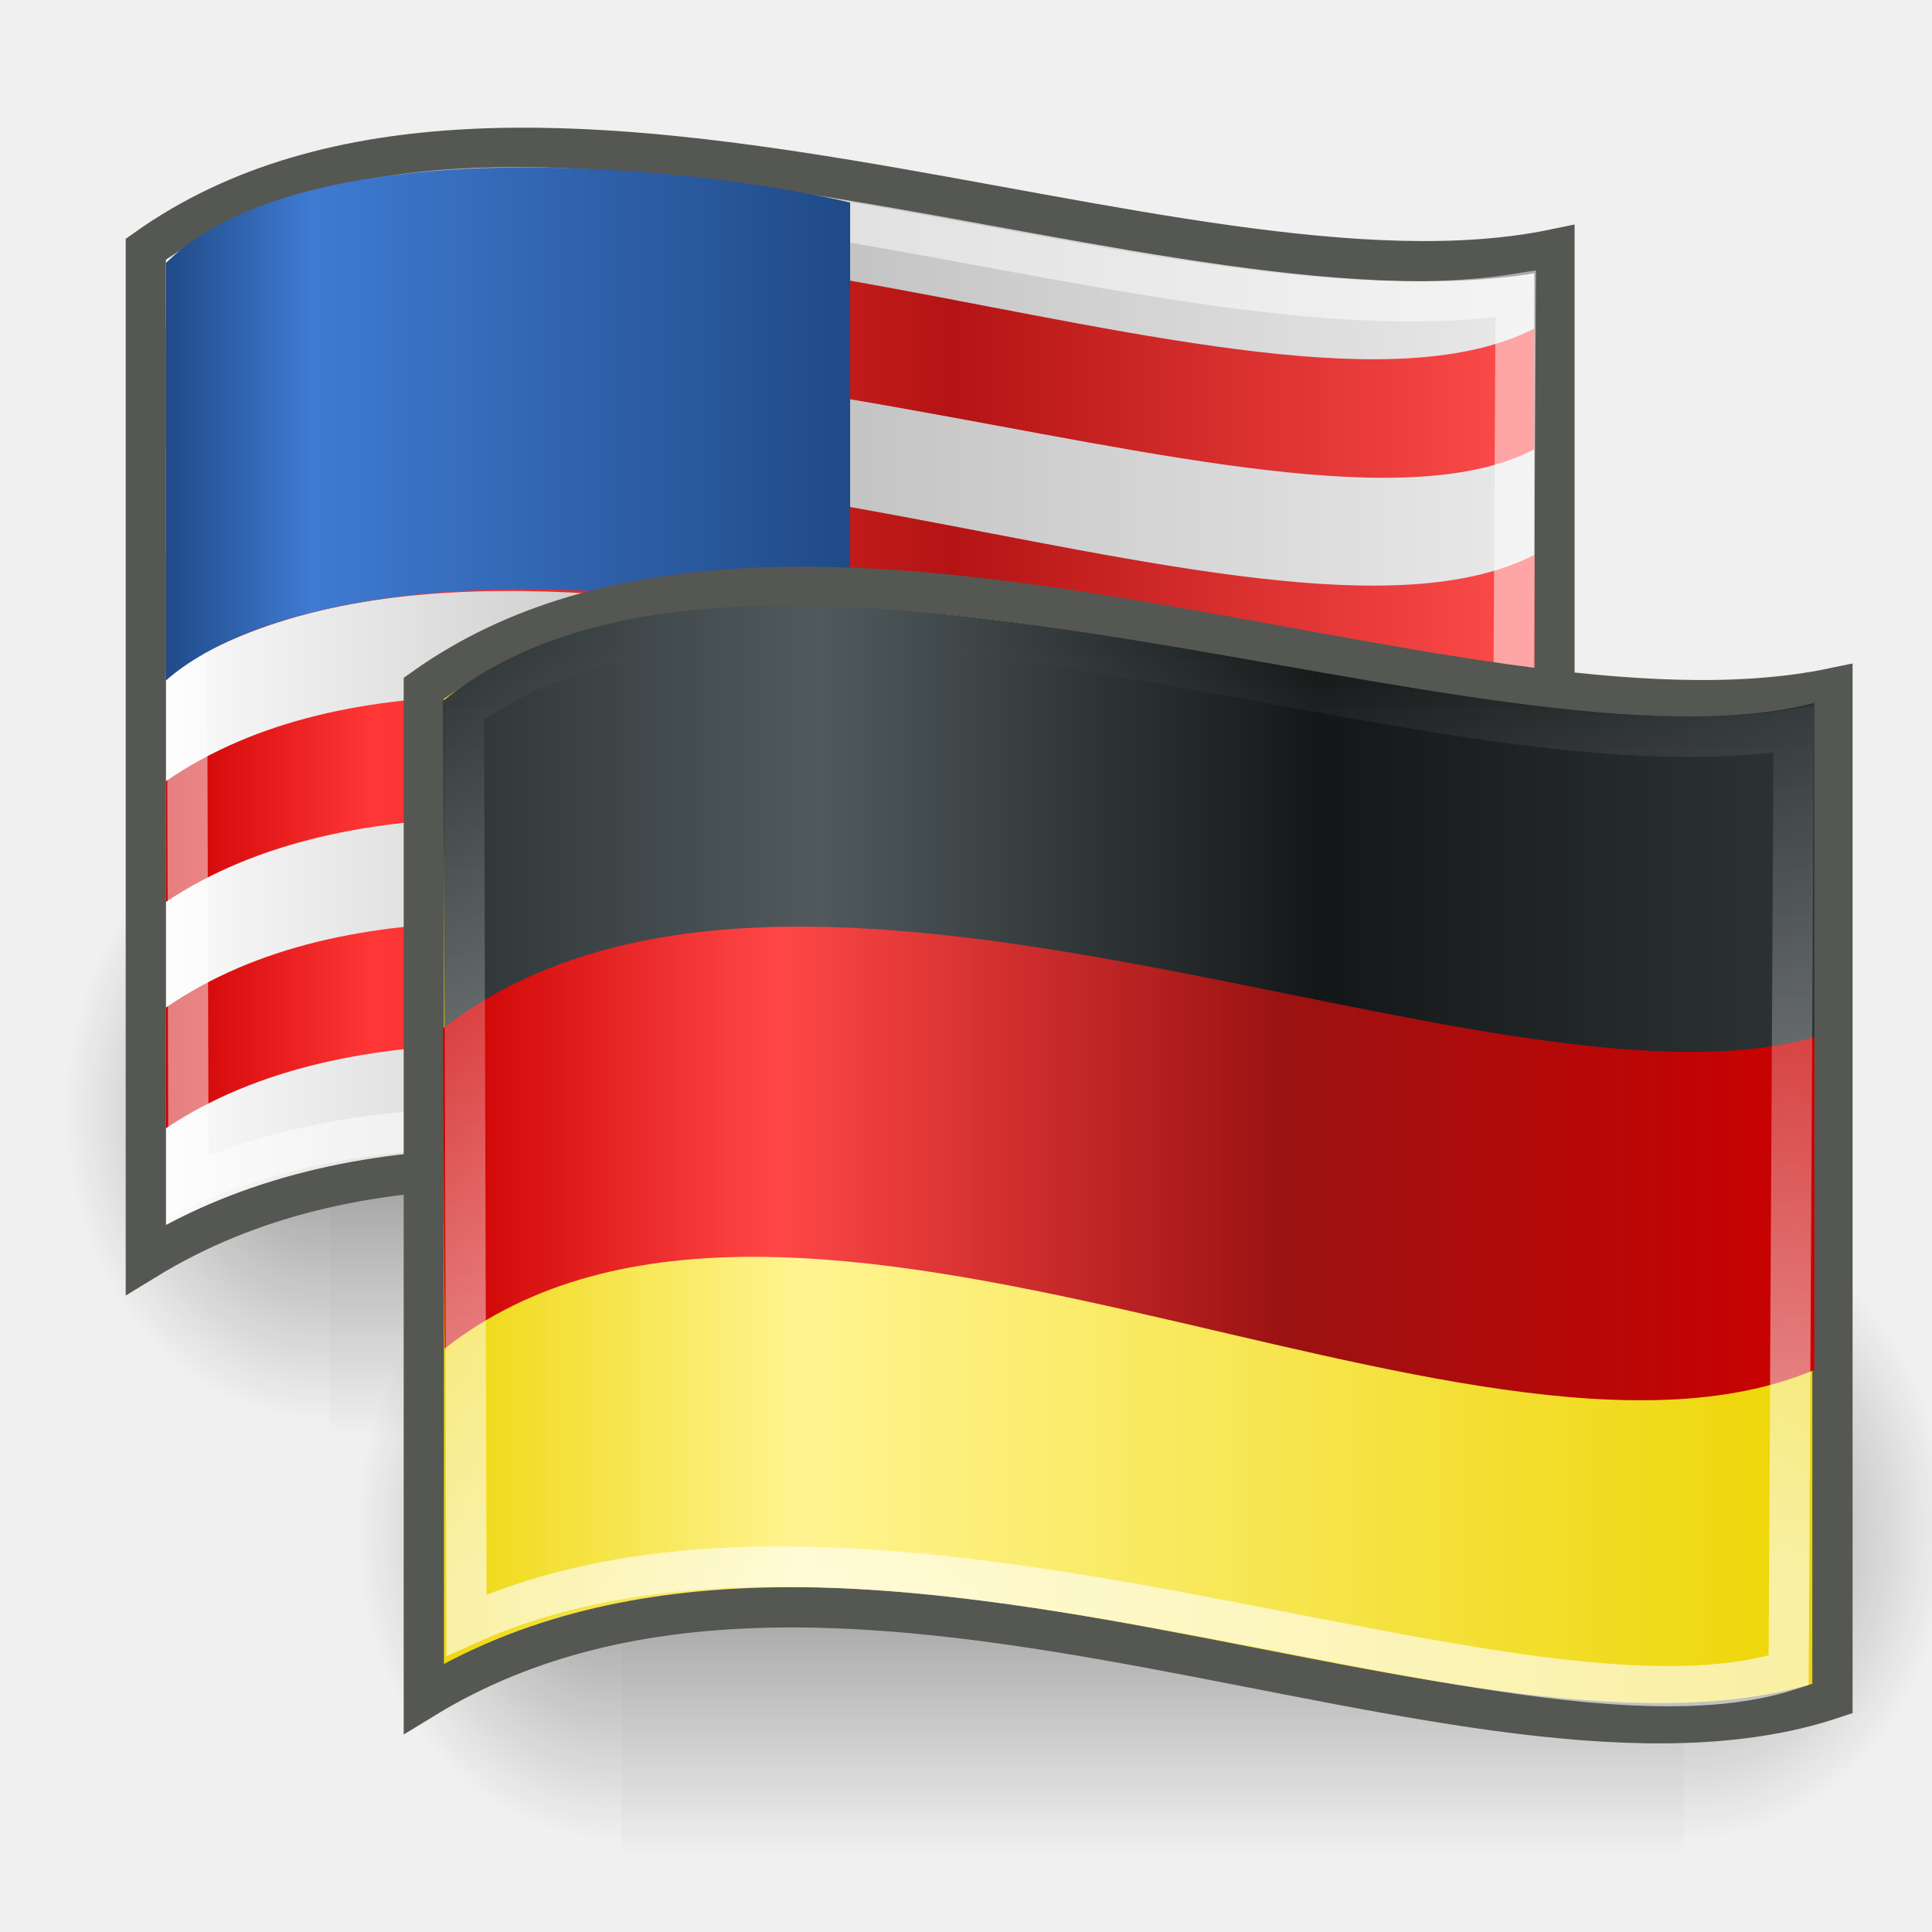
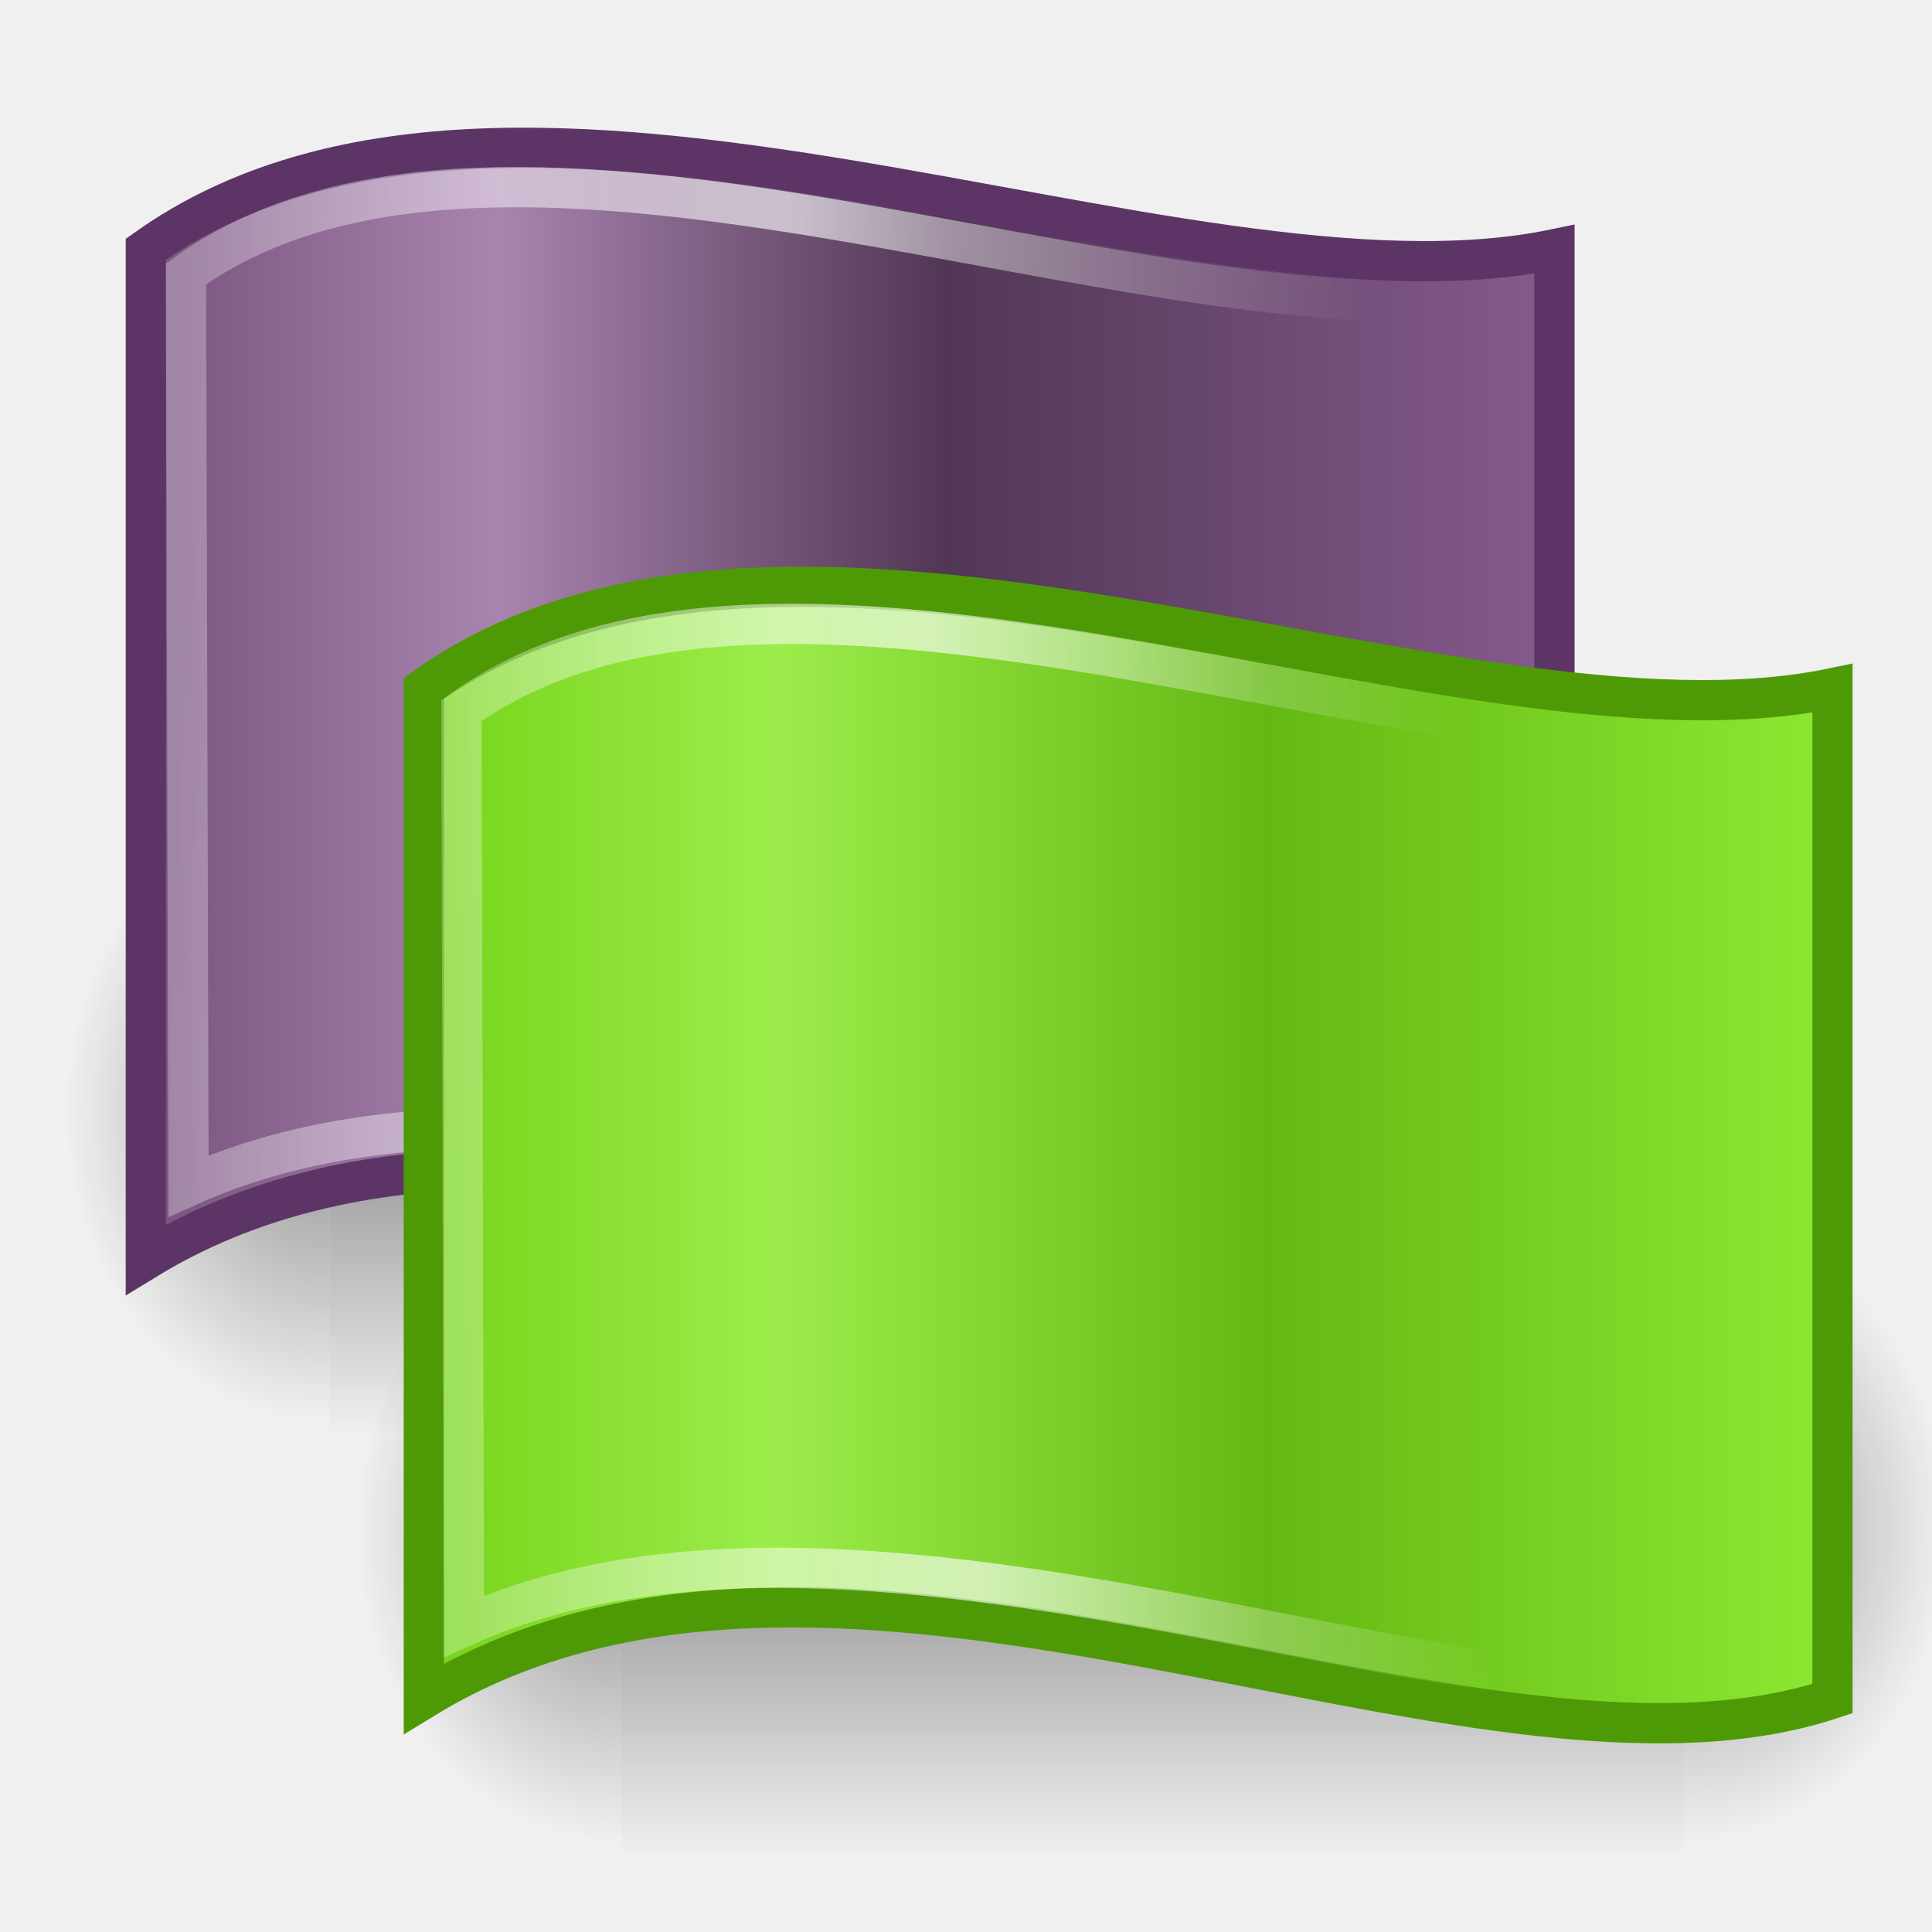
- <svg xmlns="http://www.w3.org/2000/svg" xmlns:xlink="http://www.w3.org/1999/xlink" version="1.0" width="48" height="48" id="svg11300">
+ <svg xmlns="http://www.w3.org/2000/svg" xmlns:xlink="http://www.w3.org/1999/xlink" width="48px" height="48px" id="svg11300">
  <defs id="defs3">
-     <radialGradient cx="605.714" cy="486.648" r="117.143" fx="605.714" fy="486.648" id="radialGradient6719" xlink:href="#linearGradient5060" gradientUnits="userSpaceOnUse" gradientTransform="matrix(-2.774389,0,0,1.969706,112.7623,-872.8854)" />
+     <linearGradient id="linearGradient2913">
+       <stop style="stop-color:white;stop-opacity:0.439;" offset="0" id="stop2915" />
+       <stop id="stop2921" offset="0.5" style="stop-color:white;stop-opacity:1;" />
+       <stop style="stop-color:white;stop-opacity:0;" offset="1" id="stop2917" />
+     </linearGradient>
+     <linearGradient id="linearGradient2877">
+       <stop style="stop-color:#75507b;stop-opacity:1;" offset="0" id="stop2879" />
+       <stop id="stop2885" offset="0.257" style="stop-color:#a984af;stop-opacity:1;" />
+       <stop style="stop-color:#513755;stop-opacity:1;" offset="0.566" id="stop2887" />
+       <stop style="stop-color:#875c8e;stop-opacity:1;" offset="1" id="stop2881" />
+     </linearGradient>
+     <linearGradient id="linearGradient2865">
+       <stop style="stop-color:#73d216;stop-opacity:1;" offset="0" id="stop2867" />
+       <stop id="stop2873" offset="0.256" style="stop-color:#9ced4b;stop-opacity:1;" />
+       <stop style="stop-color:#64b813;stop-opacity:1;" offset="0.594" id="stop2875" />
+       <stop style="stop-color:#8eea34;stop-opacity:1;" offset="1" id="stop2869" />
+     </linearGradient>
+     <radialGradient xlink:href="#linearGradient5060" id="radialGradient6719" gradientUnits="userSpaceOnUse" gradientTransform="matrix(-2.774389,0,0,1.969706,112.7623,-872.8854)" cx="605.714" cy="486.648" fx="605.714" fy="486.648" r="117.143" />
    <linearGradient id="linearGradient5060">
-       <stop id="stop5062" style="stop-color:#000000;stop-opacity:1" offset="0" />
-       <stop id="stop5064" style="stop-color:#000000;stop-opacity:0" offset="1" />
+       <stop style="stop-color:black;stop-opacity:1;" offset="0" id="stop5062" />
+       <stop style="stop-color:black;stop-opacity:0;" offset="1" id="stop5064" />
    </linearGradient>
-     <radialGradient cx="605.714" cy="486.648" r="117.143" fx="605.714" fy="486.648" id="radialGradient6717" xlink:href="#linearGradient5060" gradientUnits="userSpaceOnUse" gradientTransform="matrix(2.774389,0,0,1.969706,-1891.633,-872.8854)" />
+     <radialGradient xlink:href="#linearGradient5060" id="radialGradient6717" gradientUnits="userSpaceOnUse" gradientTransform="matrix(2.774389,0,0,1.969706,-1891.633,-872.8854)" cx="605.714" cy="486.648" fx="605.714" fy="486.648" r="117.143" />
    <linearGradient id="linearGradient5048">
-       <stop id="stop5050" style="stop-color:#000000;stop-opacity:0" offset="0" />
-       <stop id="stop5056" style="stop-color:#000000;stop-opacity:1" offset="0.5" />
-       <stop id="stop5052" style="stop-color:#000000;stop-opacity:0" offset="1" />
+       <stop style="stop-color:black;stop-opacity:0;" offset="0" id="stop5050" />
+       <stop id="stop5056" offset="0.5" style="stop-color:black;stop-opacity:1;" />
+       <stop style="stop-color:black;stop-opacity:0;" offset="1" id="stop5052" />
    </linearGradient>
-     <linearGradient x1="302.857" y1="366.648" x2="302.857" y2="609.505" id="linearGradient6715" xlink:href="#linearGradient5048" gradientUnits="userSpaceOnUse" gradientTransform="matrix(2.774389,0,0,1.969706,-1892.179,-872.8854)" />
-     <linearGradient id="linearGradient3289">
-       <stop id="stop3291" style="stop-color:#ffffff;stop-opacity:1" offset="0" />
-       <stop id="stop3293" style="stop-color:#ffffff;stop-opacity:0" offset="1" />
-     </linearGradient>
+     <linearGradient xlink:href="#linearGradient5048" id="linearGradient6715" gradientUnits="userSpaceOnUse" gradientTransform="matrix(2.774389,0,0,1.969706,-1892.179,-872.8854)" x1="302.857" y1="366.648" x2="302.857" y2="609.505" />
    <linearGradient id="linearGradient16542">
-       <stop id="stop16544" style="stop-color:#2e3436;stop-opacity:1" offset="0" />
-       <stop id="stop16550" style="stop-color:#505a5d;stop-opacity:1" offset="0.273" />
-       <stop id="stop16554" style="stop-color:#141717;stop-opacity:1" offset="0.636" />
-       <stop id="stop16546" style="stop-color:#2e3436;stop-opacity:1" offset="1" />
+       <stop style="stop-color:#2e3436;stop-opacity:1;" offset="0" id="stop16544" />
+       <stop id="stop16550" offset="0.273" style="stop-color:#505a5d;stop-opacity:1;" />
+       <stop style="stop-color:#141717;stop-opacity:1;" offset="0.636" id="stop16554" />
+       <stop style="stop-color:#2e3436;stop-opacity:1;" offset="1" id="stop16546" />
    </linearGradient>
    <linearGradient id="linearGradient16532">
-       <stop id="stop16534" style="stop-color:#cc0000;stop-opacity:1" offset="0" />
-       <stop id="stop16540" style="stop-color:#ff4747;stop-opacity:1" offset="0.242" />
-       <stop id="stop16552" style="stop-color:#9b1212;stop-opacity:1" offset="0.61" />
-       <stop id="stop16536" style="stop-color:#cc0000;stop-opacity:1" offset="1" />
+       <stop style="stop-color:#cc0000;stop-opacity:1;" offset="0" id="stop16534" />
+       <stop id="stop16540" offset="0.242" style="stop-color:#ff4747;stop-opacity:1;" />
+       <stop style="stop-color:#9b1212;stop-opacity:1;" offset="0.61" id="stop16552" />
+       <stop style="stop-color:#cc0000;stop-opacity:1;" offset="1" id="stop16536" />
    </linearGradient>
    <linearGradient id="linearGradient16522">
-       <stop id="stop16524" style="stop-color:#edd400;stop-opacity:1" offset="0" />
-       <stop id="stop16530" style="stop-color:#fff491;stop-opacity:1" offset="0.273" />
-       <stop id="stop16526" style="stop-color:#edd400;stop-opacity:1" offset="1" />
+       <stop style="stop-color:#edd400;stop-opacity:1;" offset="0" id="stop16524" />
+       <stop id="stop16530" offset="0.273" style="stop-color:#fff491;stop-opacity:1;" />
+       <stop style="stop-color:#edd400;stop-opacity:1;" offset="1" id="stop16526" />
+     </linearGradient>
+     <linearGradient id="linearGradient16514">
+       <stop id="stop16516" offset="0" style="stop-color:#ffffff;stop-opacity:1;" />
+       <stop style="stop-color:#bebebe;stop-opacity:1;" offset="0.424" id="stop16518" />
+       <stop id="stop16520" offset="1" style="stop-color:#ebebeb;stop-opacity:1;" />
    </linearGradient>
    <linearGradient id="linearGradient16494">
-       <stop id="stop16496" style="stop-color:#204a87;stop-opacity:1" offset="0" />
-       <stop id="stop16502" style="stop-color:#3f7bd2;stop-opacity:1" offset="0.212" />
-       <stop id="stop16498" style="stop-color:#204a87;stop-opacity:1" offset="1" />
+       <stop style="stop-color:#204a87;stop-opacity:1;" offset="0" id="stop16496" />
+       <stop id="stop16502" offset="0.212" style="stop-color:#3f7bd2;stop-opacity:1;" />
+       <stop style="stop-color:#204a87;stop-opacity:1;" offset="1" id="stop16498" />
    </linearGradient>
    <linearGradient id="linearGradient16468">
-       <stop id="stop16470" style="stop-color:#cc0000;stop-opacity:1" offset="0" />
-       <stop id="stop16476" style="stop-color:#ff3737;stop-opacity:1" offset="0.152" />
-       <stop id="stop16478" style="stop-color:#b41414;stop-opacity:1" offset="0.576" />
-       <stop id="stop16472" style="stop-color:#ff4c4c;stop-opacity:1" offset="1" />
+       <stop style="stop-color:#cc0000;stop-opacity:1;" offset="0" id="stop16470" />
+       <stop id="stop16476" offset="0.152" style="stop-color:#ff3737;stop-opacity:1;" />
+       <stop style="stop-color:#b41414;stop-opacity:1;" offset="0.576" id="stop16478" />
+       <stop style="stop-color:#ff4c4c;stop-opacity:1;" offset="1" id="stop16472" />
    </linearGradient>
    <linearGradient id="linearGradient16451">
-       <stop id="stop16453" style="stop-color:#ffffff;stop-opacity:1" offset="0" />
-       <stop id="stop16459" style="stop-color:#bebebe;stop-opacity:1" offset="0.424" />
-       <stop id="stop16455" style="stop-color:#ebebeb;stop-opacity:1" offset="1" />
+       <stop style="stop-color:#ffffff;stop-opacity:1;" offset="0" id="stop16453" />
+       <stop id="stop16459" offset="0.424" style="stop-color:#bebebe;stop-opacity:1;" />
+       <stop style="stop-color:#ebebeb;stop-opacity:1;" offset="1" id="stop16455" />
    </linearGradient>
-     <linearGradient x1="11.002" y1="29.757" x2="46.999" y2="29.757" id="linearGradient16562" xlink:href="#linearGradient16522" gradientUnits="userSpaceOnUse" />
-     <linearGradient x1="11.977" y1="21.724" x2="46.139" y2="21.724" id="linearGradient16564" xlink:href="#linearGradient16542" gradientUnits="userSpaceOnUse" />
-     <linearGradient x1="11.977" y1="29.749" x2="46.139" y2="29.749" id="linearGradient16566" xlink:href="#linearGradient16532" gradientUnits="userSpaceOnUse" />
-     <linearGradient x1="0.914" y1="16.711" x2="37.623" y2="16.711" id="linearGradient16577" xlink:href="#linearGradient16451" gradientUnits="userSpaceOnUse" gradientTransform="matrix(0.98006,0,0,1,0.116103,0)" />
-     <linearGradient x1="2" y1="23.791" x2="36" y2="23.791" id="linearGradient16579" xlink:href="#linearGradient16468" gradientUnits="userSpaceOnUse" />
-     <linearGradient x1="2" y1="23.791" x2="36" y2="23.791" id="linearGradient16581" xlink:href="#linearGradient16468" gradientUnits="userSpaceOnUse" gradientTransform="translate(0,-11.24827)" />
-     <linearGradient x1="2" y1="23.791" x2="36" y2="23.791" id="linearGradient16583" xlink:href="#linearGradient16468" gradientUnits="userSpaceOnUse" gradientTransform="translate(0,-5.624133)" />
-     <linearGradient x1="2" y1="23.791" x2="36" y2="23.791" id="linearGradient16585" xlink:href="#linearGradient16468" gradientUnits="userSpaceOnUse" gradientTransform="translate(0,-16.8724)" />
-     <linearGradient x1="2" y1="8.502" x2="19" y2="8.502" id="linearGradient16587" xlink:href="#linearGradient16494" gradientUnits="userSpaceOnUse" />
-     <linearGradient x1="29.018" y1="40.347" x2="29.018" y2="17.19" id="linearGradient3295" xlink:href="#linearGradient3289" gradientUnits="userSpaceOnUse" />
-     <linearGradient x1="302.857" y1="366.648" x2="302.857" y2="609.505" id="linearGradient6761" xlink:href="#linearGradient5048" gradientUnits="userSpaceOnUse" gradientTransform="matrix(2.774389,0,0,1.969706,-1892.179,-872.8854)" />
-     <radialGradient cx="605.714" cy="486.648" r="117.143" fx="605.714" fy="486.648" id="radialGradient6763" xlink:href="#linearGradient5060" gradientUnits="userSpaceOnUse" gradientTransform="matrix(2.774389,0,0,1.969706,-1891.633,-872.8854)" />
-     <radialGradient cx="605.714" cy="486.648" r="117.143" fx="605.714" fy="486.648" id="radialGradient6765" xlink:href="#linearGradient5060" gradientUnits="userSpaceOnUse" gradientTransform="matrix(-2.774389,0,0,1.969706,112.7623,-872.8854)" />
+     <linearGradient id="linearGradient11520">
+       <stop id="stop11522" offset="0" style="stop-color:#ffffff;stop-opacity:1;" />
+       <stop id="stop11524" offset="1" style="stop-color:#dcdcdc;stop-opacity:1;" />
+     </linearGradient>
+     <linearGradient id="linearGradient11508">
+       <stop id="stop11510" offset="0" style="stop-color:#000000;stop-opacity:1;" />
+       <stop id="stop11512" offset="1" style="stop-color:#000000;stop-opacity:0;" />
+     </linearGradient>
+     <linearGradient id="linearGradient11494">
+       <stop id="stop11496" offset="0" style="stop-color:#ef2929;stop-opacity:1;" />
+       <stop id="stop11498" offset="1" style="stop-color:#ef2929;stop-opacity:0;" />
+     </linearGradient>
+     <linearGradient id="linearGradient11415">
+       <stop id="stop11417" offset="0" style="stop-color:#204a87;stop-opacity:0;" />
+       <stop style="stop-color:#204a87;stop-opacity:1;" offset="0.5" id="stop11423" />
+       <stop id="stop11419" offset="1" style="stop-color:#204a87;stop-opacity:0;" />
+     </linearGradient>
+     <linearGradient id="linearGradient11399">
+       <stop id="stop11401" offset="0" style="stop-color:#000000;stop-opacity:1;" />
+       <stop id="stop11403" offset="1" style="stop-color:#000000;stop-opacity:0;" />
+     </linearGradient>
+     <linearGradient gradientTransform="translate(-60.28571,-0.285714)" y2="34.462" x2="43.616" y1="3.774" x1="15.828" gradientUnits="userSpaceOnUse" id="linearGradient11425" xlink:href="#linearGradient11415" />
+     <linearGradient gradientTransform="translate(-60.57143,0)" y2="39.034" x2="35.68" y1="9.346" x1="9.696" gradientUnits="userSpaceOnUse" id="linearGradient11427" xlink:href="#linearGradient11415" />
+     <linearGradient y2="33.462" x2="26.759" y1="19.774" x1="13.267" gradientTransform="translate(-60.85714,0.428571)" gradientUnits="userSpaceOnUse" id="linearGradient11439" xlink:href="#linearGradient11415" />
+     <radialGradient r="8.5" fy="39.143" fx="12.071" cy="39.143" cx="12.071" gradientTransform="matrix(1,0,0,0.487395,0,20.06483)" gradientUnits="userSpaceOnUse" id="radialGradient11441" xlink:href="#linearGradient11399" />
+     <radialGradient gradientTransform="matrix(1.243453,2.106784e-16,-2.106784e-16,1.243453,-6.713754,-3.742847)" gradientUnits="userSpaceOnUse" r="3.834" fy="15.048" fx="27.577" cy="15.048" cx="27.577" id="radialGradient11500" xlink:href="#linearGradient11494" />
+     <radialGradient r="3.834" fy="16.049" fx="27.577" cy="16.049" cx="27.577" gradientTransform="matrix(1.243453,2.106784e-16,-2.106784e-16,1.243453,-6.713754,-3.742847)" gradientUnits="userSpaceOnUse" id="radialGradient11504" xlink:href="#linearGradient11494" />
+     <radialGradient gradientUnits="userSpaceOnUse" gradientTransform="matrix(1,0,0,0.338462,2.166583e-14,29.48178)" r="6.566" fy="44.565" fx="30.204" cy="44.565" cx="30.204" id="radialGradient11514" xlink:href="#linearGradient11508" />
+     <radialGradient gradientTransform="matrix(1.995058,-1.651527e-32,0,1.995058,-24.32488,-35.70087)" gradientUnits="userSpaceOnUse" r="20.531" fy="35.878" fx="24.446" cy="35.878" cx="24.446" id="radialGradient11526" xlink:href="#linearGradient11520" />
+     <radialGradient r="6.566" fy="44.565" fx="30.204" cy="44.565" cx="30.204" gradientTransform="matrix(1,0,0,0.338462,3.185827e-15,29.48178)" gradientUnits="userSpaceOnUse" id="radialGradient11532" xlink:href="#linearGradient11508" />
+     <radialGradient xlink:href="#linearGradient11508" id="radialGradient1348" gradientUnits="userSpaceOnUse" gradientTransform="matrix(1,0,0,0.338462,-1.353344e-14,29.48178)" cx="30.204" cy="44.565" fx="30.204" fy="44.565" r="6.566" />
+     <radialGradient xlink:href="#linearGradient11520" id="radialGradient1350" gradientUnits="userSpaceOnUse" gradientTransform="matrix(1.995058,-1.651527e-32,0,1.995058,-24.32488,-35.70087)" cx="24.446" cy="35.878" fx="24.446" fy="35.878" r="20.531" />
+     <radialGradient xlink:href="#linearGradient11494" id="radialGradient1352" gradientUnits="userSpaceOnUse" gradientTransform="matrix(1.243453,2.106784e-16,-2.106784e-16,1.243453,-6.713754,-3.742847)" cx="27.577" cy="16.049" fx="27.577" fy="16.049" r="3.834" />
+     <radialGradient xlink:href="#linearGradient11494" id="radialGradient1354" gradientUnits="userSpaceOnUse" gradientTransform="matrix(1.243453,2.106784e-16,-2.106784e-16,1.243453,-6.713754,-3.742847)" cx="27.577" cy="15.048" fx="27.577" fy="15.048" r="3.834" />
+     <radialGradient xlink:href="#linearGradient11508" id="radialGradient1356" gradientUnits="userSpaceOnUse" gradientTransform="matrix(1,0,0,0.338462,2.220359e-14,29.48178)" cx="30.204" cy="44.565" fx="30.204" fy="44.565" r="6.566" />
+     <radialGradient xlink:href="#linearGradient11520" id="radialGradient1366" gradientUnits="userSpaceOnUse" gradientTransform="matrix(2.049266,-1.696401e-32,0,2.049266,-25.65002,-37.31089)" cx="24.446" cy="35.878" fx="24.446" fy="35.878" r="20.531" />
+     <linearGradient xlink:href="#linearGradient16451" id="linearGradient16457" x1="0.914" y1="16.711" x2="37.623" y2="16.711" gradientUnits="userSpaceOnUse" />
+     <linearGradient xlink:href="#linearGradient16451" id="linearGradient16464" gradientUnits="userSpaceOnUse" x1="0.914" y1="16.711" x2="37.623" y2="16.711" gradientTransform="matrix(0.98006,0,0,1,0.116103,0)" />
+     <linearGradient xlink:href="#linearGradient16468" id="linearGradient16474" x1="2" y1="23.791" x2="36" y2="23.791" gradientUnits="userSpaceOnUse" />
+     <linearGradient xlink:href="#linearGradient16468" id="linearGradient16482" gradientUnits="userSpaceOnUse" x1="2" y1="23.791" x2="36" y2="23.791" gradientTransform="translate(0,-5.624133)" />
+     <linearGradient xlink:href="#linearGradient16468" id="linearGradient16486" gradientUnits="userSpaceOnUse" gradientTransform="translate(0,-11.24827)" x1="2" y1="23.791" x2="36" y2="23.791" />
+     <linearGradient xlink:href="#linearGradient16468" id="linearGradient16490" gradientUnits="userSpaceOnUse" gradientTransform="translate(0,-16.8724)" x1="2" y1="23.791" x2="36" y2="23.791" />
+     <linearGradient xlink:href="#linearGradient16494" id="linearGradient16500" x1="2" y1="8.502" x2="19" y2="8.502" gradientUnits="userSpaceOnUse" />
+     <linearGradient xlink:href="#linearGradient16522" id="linearGradient16528" x1="11.002" y1="29.757" x2="46.999" y2="29.757" gradientUnits="userSpaceOnUse" />
+     <linearGradient xlink:href="#linearGradient16532" id="linearGradient16538" x1="11.977" y1="29.749" x2="46.139" y2="29.749" gradientUnits="userSpaceOnUse" />
+     <linearGradient xlink:href="#linearGradient16542" id="linearGradient16548" x1="11.977" y1="21.724" x2="46.139" y2="21.724" gradientUnits="userSpaceOnUse" />
+     <linearGradient xlink:href="#linearGradient16451" id="linearGradient16577" gradientUnits="userSpaceOnUse" gradientTransform="matrix(0.98006,0,0,1,0.116103,0)" x1="0.914" y1="16.711" x2="37.623" y2="16.711" />
+     <linearGradient xlink:href="#linearGradient16468" id="linearGradient16579" gradientUnits="userSpaceOnUse" x1="2" y1="23.791" x2="36" y2="23.791" />
+     <linearGradient xlink:href="#linearGradient16468" id="linearGradient16581" gradientUnits="userSpaceOnUse" gradientTransform="translate(0,-11.24827)" x1="2" y1="23.791" x2="36" y2="23.791" />
+     <linearGradient xlink:href="#linearGradient16468" id="linearGradient16583" gradientUnits="userSpaceOnUse" gradientTransform="translate(0,-5.624133)" x1="2" y1="23.791" x2="36" y2="23.791" />
+     <linearGradient xlink:href="#linearGradient16468" id="linearGradient16585" gradientUnits="userSpaceOnUse" gradientTransform="translate(0,-16.8724)" x1="2" y1="23.791" x2="36" y2="23.791" />
+     <linearGradient xlink:href="#linearGradient16494" id="linearGradient16587" gradientUnits="userSpaceOnUse" x1="2" y1="8.502" x2="19" y2="8.502" />
+     <linearGradient xlink:href="#linearGradient5048" id="linearGradient6761" gradientUnits="userSpaceOnUse" gradientTransform="matrix(2.774389,0,0,1.969706,-1892.179,-872.8854)" x1="302.857" y1="366.648" x2="302.857" y2="609.505" />
+     <radialGradient xlink:href="#linearGradient5060" id="radialGradient6763" gradientUnits="userSpaceOnUse" gradientTransform="matrix(2.774389,0,0,1.969706,-1891.633,-872.8854)" cx="605.714" cy="486.648" fx="605.714" fy="486.648" r="117.143" />
+     <radialGradient xlink:href="#linearGradient5060" id="radialGradient6765" gradientUnits="userSpaceOnUse" gradientTransform="matrix(-2.774389,0,0,1.969706,112.7623,-872.8854)" cx="605.714" cy="486.648" fx="605.714" fy="486.648" r="117.143" />
+     <linearGradient xlink:href="#linearGradient16494" id="linearGradient2006" gradientUnits="userSpaceOnUse" x1="2" y1="8.502" x2="19" y2="8.502" gradientTransform="translate(2.121318,2.032932)" />
+     <linearGradient xlink:href="#linearGradient16468" id="linearGradient2010" gradientUnits="userSpaceOnUse" gradientTransform="translate(2.121318,-14.83947)" x1="2" y1="23.791" x2="36" y2="23.791" />
+     <linearGradient xlink:href="#linearGradient16468" id="linearGradient2013" gradientUnits="userSpaceOnUse" gradientTransform="translate(2.121318,-3.591201)" x1="2" y1="23.791" x2="36" y2="23.791" />
+     <linearGradient xlink:href="#linearGradient16468" id="linearGradient2016" gradientUnits="userSpaceOnUse" gradientTransform="translate(2.121318,-9.215338)" x1="2" y1="23.791" x2="36" y2="23.791" />
+     <linearGradient xlink:href="#linearGradient16468" id="linearGradient2019" gradientUnits="userSpaceOnUse" x1="2" y1="23.791" x2="36" y2="23.791" gradientTransform="translate(2.121318,2.032932)" />
+     <linearGradient xlink:href="#linearGradient2865" id="linearGradient2871" x1="10.03" y1="28.696" x2="46.027" y2="28.696" gradientUnits="userSpaceOnUse" />
+     <linearGradient xlink:href="#linearGradient2877" id="linearGradient2883" x1="3.123" y1="17.79" x2="39.12" y2="17.79" gradientUnits="userSpaceOnUse" />
+     <linearGradient xlink:href="#linearGradient2913" id="linearGradient2919" x1="10.964" y1="28.713" x2="36.337" y2="27.445" gradientUnits="userSpaceOnUse" />
+     <linearGradient xlink:href="#linearGradient2913" id="linearGradient3205" gradientUnits="userSpaceOnUse" x1="4.121" y1="24.253" x2="33.066" y2="25.661" />
  </defs>
  <g id="layer1">
-     <g transform="matrix(1.971468e-2,0,0,3.343226e-2,38.92492,24.71253)" id="g6753">
-       <rect width="1339.633" height="478.357" x="-1559.252" y="-150.697" id="rect6755" style="opacity:0.402;fill:url(#linearGradient6761);fill-opacity:1;fill-rule:nonzero;stroke:none;stroke-width:1;stroke-linecap:round;stroke-linejoin:miter;marker:none;marker-start:none;marker-mid:none;marker-end:none;stroke-miterlimit:4;stroke-dasharray:none;stroke-dashoffset:0;stroke-opacity:1;visibility:visible;display:inline;overflow:visible" />
-       <path d="M -219.619,-150.68 C -219.619,-150.68 -219.619,327.65 -219.619,327.65 C -76.745,328.551 125.781,220.481 125.781,88.454 C 125.781,-43.572 -33.655,-150.68 -219.619,-150.68 z" id="path6757" style="opacity:0.402;fill:url(#radialGradient6763);fill-opacity:1;fill-rule:nonzero;stroke:none;stroke-width:1;stroke-linecap:round;stroke-linejoin:miter;marker:none;marker-start:none;marker-mid:none;marker-end:none;stroke-miterlimit:4;stroke-dasharray:none;stroke-dashoffset:0;stroke-opacity:1;visibility:visible;display:inline;overflow:visible" />
-       <path d="M -1559.252,-150.68 C -1559.252,-150.68 -1559.252,327.65 -1559.252,327.65 C -1702.127,328.551 -1904.652,220.481 -1904.652,88.454 C -1904.652,-43.572 -1745.216,-150.68 -1559.252,-150.68 z" id="path6759" style="opacity:0.402;fill:url(#radialGradient6765);fill-opacity:1;fill-rule:nonzero;stroke:none;stroke-width:1;stroke-linecap:round;stroke-linejoin:miter;marker:none;marker-start:none;marker-mid:none;marker-end:none;stroke-miterlimit:4;stroke-dasharray:none;stroke-dashoffset:0;stroke-opacity:1;visibility:visible;display:inline;overflow:visible" />
+     <g id="g6753" transform="matrix(1.971468e-2,0,0,3.343226e-2,38.92492,24.71253)">
+       <rect y="-150.697" x="-1559.252" height="478.357" width="1339.633" id="rect6755" style="opacity:0.402;color:black;fill:url(#linearGradient6761);fill-opacity:1;fill-rule:nonzero;stroke:none;stroke-width:1;stroke-linecap:round;stroke-linejoin:miter;marker:none;marker-start:none;marker-mid:none;marker-end:none;stroke-miterlimit:4;stroke-dasharray:none;stroke-dashoffset:0;stroke-opacity:1;visibility:visible;display:inline;overflow:visible" />
+       <path id="path6757" d="M -219.619,-150.68 C -219.619,-150.68 -219.619,327.65 -219.619,327.65 C -76.745,328.551 125.781,220.481 125.781,88.454 C 125.781,-43.572 -33.655,-150.68 -219.619,-150.68 z " style="opacity:0.402;color:black;fill:url(#radialGradient6763);fill-opacity:1;fill-rule:nonzero;stroke:none;stroke-width:1;stroke-linecap:round;stroke-linejoin:miter;marker:none;marker-start:none;marker-mid:none;marker-end:none;stroke-miterlimit:4;stroke-dasharray:none;stroke-dashoffset:0;stroke-opacity:1;visibility:visible;display:inline;overflow:visible" />
+       <path style="opacity:0.402;color:black;fill:url(#radialGradient6765);fill-opacity:1;fill-rule:nonzero;stroke:none;stroke-width:1;stroke-linecap:round;stroke-linejoin:miter;marker:none;marker-start:none;marker-mid:none;marker-end:none;stroke-miterlimit:4;stroke-dasharray:none;stroke-dashoffset:0;stroke-opacity:1;visibility:visible;display:inline;overflow:visible" d="M -1559.252,-150.68 C -1559.252,-150.68 -1559.252,327.65 -1559.252,327.65 C -1702.127,328.551 -1904.652,220.481 -1904.652,88.454 C -1904.652,-43.572 -1745.216,-150.68 -1559.252,-150.68 z " id="path6759" />
    </g>
    <g transform="matrix(1.971468e-2,0,0,3.343226e-2,46.17276,35.14236)" id="g6707">
-       <rect width="1339.633" height="478.357" x="-1559.252" y="-150.697" id="rect6709" style="opacity:0.402;fill:url(#linearGradient6715);fill-opacity:1;fill-rule:nonzero;stroke:none;stroke-width:1;stroke-linecap:round;stroke-linejoin:miter;marker:none;marker-start:none;marker-mid:none;marker-end:none;stroke-miterlimit:4;stroke-dasharray:none;stroke-dashoffset:0;stroke-opacity:1;visibility:visible;display:inline;overflow:visible" />
-       <path d="M -219.619,-150.68 C -219.619,-150.68 -219.619,327.65 -219.619,327.65 C -76.745,328.551 125.781,220.481 125.781,88.454 C 125.781,-43.572 -33.655,-150.68 -219.619,-150.68 z" id="path6711" style="opacity:0.402;fill:url(#radialGradient6717);fill-opacity:1;fill-rule:nonzero;stroke:none;stroke-width:1;stroke-linecap:round;stroke-linejoin:miter;marker:none;marker-start:none;marker-mid:none;marker-end:none;stroke-miterlimit:4;stroke-dasharray:none;stroke-dashoffset:0;stroke-opacity:1;visibility:visible;display:inline;overflow:visible" />
-       <path d="M -1559.252,-150.68 C -1559.252,-150.68 -1559.252,327.65 -1559.252,327.65 C -1702.127,328.551 -1904.652,220.481 -1904.652,88.454 C -1904.652,-43.572 -1745.216,-150.68 -1559.252,-150.68 z" id="path6713" style="opacity:0.402;fill:url(#radialGradient6719);fill-opacity:1;fill-rule:nonzero;stroke:none;stroke-width:1;stroke-linecap:round;stroke-linejoin:miter;marker:none;marker-start:none;marker-mid:none;marker-end:none;stroke-miterlimit:4;stroke-dasharray:none;stroke-dashoffset:0;stroke-opacity:1;visibility:visible;display:inline;overflow:visible" />
+       <rect style="opacity:0.402;color:black;fill:url(#linearGradient6715);fill-opacity:1;fill-rule:nonzero;stroke:none;stroke-width:1;stroke-linecap:round;stroke-linejoin:miter;marker:none;marker-start:none;marker-mid:none;marker-end:none;stroke-miterlimit:4;stroke-dasharray:none;stroke-dashoffset:0;stroke-opacity:1;visibility:visible;display:inline;overflow:visible" id="rect6709" width="1339.633" height="478.357" x="-1559.252" y="-150.697" />
+       <path style="opacity:0.402;color:black;fill:url(#radialGradient6717);fill-opacity:1;fill-rule:nonzero;stroke:none;stroke-width:1;stroke-linecap:round;stroke-linejoin:miter;marker:none;marker-start:none;marker-mid:none;marker-end:none;stroke-miterlimit:4;stroke-dasharray:none;stroke-dashoffset:0;stroke-opacity:1;visibility:visible;display:inline;overflow:visible" d="M -219.619,-150.68 C -219.619,-150.68 -219.619,327.65 -219.619,327.65 C -76.745,328.551 125.781,220.481 125.781,88.454 C 125.781,-43.572 -33.655,-150.68 -219.619,-150.68 z " id="path6711" />
+       <path id="path6713" d="M -1559.252,-150.68 C -1559.252,-150.68 -1559.252,327.65 -1559.252,327.65 C -1702.127,328.551 -1904.652,220.481 -1904.652,88.454 C -1904.652,-43.572 -1745.216,-150.68 -1559.252,-150.68 z " style="opacity:0.402;color:black;fill:url(#radialGradient6719);fill-opacity:1;fill-rule:nonzero;stroke:none;stroke-width:1;stroke-linecap:round;stroke-linejoin:miter;marker:none;marker-start:none;marker-mid:none;marker-end:none;stroke-miterlimit:4;stroke-dasharray:none;stroke-dashoffset:0;stroke-opacity:1;visibility:visible;display:inline;overflow:visible" />
    </g>
-     <g transform="translate(2.121318,2.032932)" id="g16568">
-       <path d="M 1.502,4.159 C 10.684,-2.381 27.143,6.104 36.499,4.159 L 36.499,29.262 C 27.49,32.267 11.897,22.898 1.502,29.262 L 1.502,4.159 z" id="rect15576" style="fill:url(#linearGradient16577);fill-opacity:1;fill-rule:evenodd;stroke:#555753;stroke-width:1;stroke-linecap:butt;stroke-linejoin:miter;marker:none;marker-start:none;marker-mid:none;marker-end:none;stroke-miterlimit:4;stroke-dashoffset:0;stroke-opacity:1;visibility:visible;display:block;overflow:visible" />
-       <path d="M 2,26 C 11.062,19.938 29.812,29.25 36,26 L 36,23 C 29.312,26.438 11,16.812 2,23 L 2,26 z" id="path16466" style="opacity:1;fill:url(#linearGradient16579);fill-opacity:1;fill-rule:evenodd;stroke:none;stroke-width:1;stroke-linecap:butt;stroke-linejoin:miter;marker:none;marker-start:none;marker-mid:none;marker-end:none;stroke-miterlimit:4;stroke-dasharray:none;stroke-dashoffset:0;stroke-opacity:1;visibility:visible;display:block;overflow:visible" />
-       <path d="M 2,14.752 C 11.062,8.689 29.812,18.002 36,14.752 L 36,11.752 C 29.312,15.189 11,5.564 2,11.752 L 2,14.752 z" id="path16484" style="opacity:1;fill:url(#linearGradient16581);fill-opacity:1;fill-rule:evenodd;stroke:none;stroke-width:1;stroke-linecap:butt;stroke-linejoin:miter;marker:none;marker-start:none;marker-mid:none;marker-end:none;stroke-miterlimit:4;stroke-dasharray:none;stroke-dashoffset:0;stroke-opacity:1;visibility:visible;display:block;overflow:visible" />
-       <path d="M 2,20.376 C 11.062,14.313 29.812,23.626 36,20.376 L 36,17.376 C 29.312,20.813 11,11.188 2,17.376 L 2,20.376 z" id="path16480" style="opacity:1;fill:url(#linearGradient16583);fill-opacity:1;fill-rule:evenodd;stroke:none;stroke-width:1;stroke-linecap:butt;stroke-linejoin:miter;marker:none;marker-start:none;marker-mid:none;marker-end:none;stroke-miterlimit:4;stroke-dasharray:none;stroke-dashoffset:0;stroke-opacity:1;visibility:visible;display:block;overflow:visible" />
-       <path d="M 2,9.128 C 11.062,3.065 29.812,12.378 36,9.128 L 36,6.128 C 29.312,9.565 11,-0.06 2,6.128 L 2,9.128 z" id="path16488" style="opacity:1;fill:url(#linearGradient16585);fill-opacity:1;fill-rule:evenodd;stroke:none;stroke-width:1;stroke-linecap:butt;stroke-linejoin:miter;marker:none;marker-start:none;marker-mid:none;marker-end:none;stroke-miterlimit:4;stroke-dasharray:none;stroke-dashoffset:0;stroke-opacity:1;visibility:visible;display:block;overflow:visible" />
-       <path d="M 2.5,4.77 C 10.477,-0.958 26.334,6.715 35.536,5.27 L 35.411,28.56 C 28.596,30.753 12.673,22.856 2.562,27.435 L 2.5,4.77 z" id="path16462" style="opacity:0.5;fill:none;fill-opacity:1;fill-rule:evenodd;stroke:#ffffff;stroke-width:1;stroke-linecap:butt;stroke-linejoin:miter;marker:none;marker-start:none;marker-mid:none;marker-end:none;stroke-miterlimit:4;stroke-dashoffset:0;stroke-opacity:1;visibility:visible;display:block;overflow:visible" />
-       <path d="M 2,4.5 C 2,4.5 2,14.875 2,14.875 C 4.125,13 9.812,11.625 19,13.5 L 19,3 C 15.375,2.125 5.5,1.062 2,4.5 z" id="path16492" style="opacity:1;fill:url(#linearGradient16587);fill-opacity:1;fill-rule:evenodd;stroke:none;stroke-width:1;stroke-linecap:butt;stroke-linejoin:miter;marker:none;marker-start:none;marker-mid:none;marker-end:none;stroke-miterlimit:4;stroke-dasharray:none;stroke-dashoffset:0;stroke-opacity:1;visibility:visible;display:block;overflow:visible" />
-     </g>
-     <g transform="translate(-0.972274,-1.06066)" id="g16556">
-       <path d="M 11.502,18.159 C 20.684,11.619 37.143,20.104 46.499,18.159 L 46.499,43.262 C 37.49,46.267 21.897,36.898 11.502,43.262 L 11.502,18.159 z" id="path16504" style="fill:url(#linearGradient16562);fill-opacity:1;fill-rule:evenodd;stroke:#555753;stroke-width:1;stroke-linecap:butt;stroke-linejoin:miter;marker:none;marker-start:none;marker-mid:none;marker-end:none;stroke-miterlimit:4;stroke-dashoffset:0;stroke-opacity:1;visibility:visible;display:block;overflow:visible" />
-       <path d="M 11.977,18.478 L 12.021,26.61 C 19.976,21.612 38.891,29.35 46.05,26.964 L 46.05,18.522 C 38.095,20.6 19.666,12.203 11.977,18.478 z" id="path16510" style="opacity:1;fill:url(#linearGradient16564);fill-opacity:1;fill-rule:evenodd;stroke:none;stroke-width:1;stroke-linecap:butt;stroke-linejoin:miter;marker:none;marker-start:none;marker-mid:none;marker-end:none;stroke-miterlimit:4;stroke-dasharray:none;stroke-dashoffset:0;stroke-opacity:1;visibility:visible;display:block;overflow:visible" />
-       <path d="M 11.977,26.61 L 12.021,34.565 C 20.683,27.759 37.477,38.719 46.05,35.095 L 46.05,26.831 C 37.919,29.085 20.74,19.832 11.977,26.61 z" id="path16512" style="opacity:1;fill:url(#linearGradient16566);fill-opacity:1;fill-rule:evenodd;stroke:none;stroke-width:1;stroke-linecap:butt;stroke-linejoin:miter;marker:none;marker-start:none;marker-mid:none;marker-end:none;stroke-miterlimit:4;stroke-dasharray:none;stroke-dashoffset:0;stroke-opacity:1;visibility:visible;display:block;overflow:visible" />
-       <path d="M 12.5,18.682 C 20.477,12.954 36.334,20.626 45.536,19.182 L 45.411,42.56 C 38.596,44.753 22.673,36.856 12.562,41.435 L 12.5,18.682 z" id="path16506" style="opacity:0.629;fill:none;fill-opacity:1;fill-rule:evenodd;stroke:url(#linearGradient3295);stroke-width:1;stroke-linecap:butt;stroke-linejoin:miter;marker:none;marker-start:none;marker-mid:none;marker-end:none;stroke-miterlimit:4;stroke-dashoffset:0;stroke-opacity:1;visibility:visible;display:block;overflow:visible" />
-     </g>
+     <path style="color:black;fill:url(#linearGradient2883);fill-opacity:1.0;fill-rule:evenodd;stroke:#5c3566;stroke-width:1;stroke-linecap:butt;stroke-linejoin:miter;marker:none;marker-start:none;marker-mid:none;marker-end:none;stroke-miterlimit:4;stroke-dashoffset:0;stroke-opacity:1;visibility:visible;display:block;overflow:visible" d="M 3.623,6.192 C 12.806,-0.348 29.265,8.137 38.62,6.192 L 38.62,31.295 C 29.611,34.3 14.019,24.931 3.623,31.295 L 3.623,6.192 z " id="rect15576" />
+     <path id="path16462" d="M 4.621,6.803 C 12.598,1.075 28.455,8.748 37.657,7.303 L 37.532,30.593 C 30.717,32.786 14.794,24.889 4.684,29.468 L 4.621,6.803 z " style="opacity:0.629;color:black;fill:none;fill-opacity:1;fill-rule:evenodd;stroke:url(#linearGradient3205);stroke-width:1;stroke-linecap:butt;stroke-linejoin:miter;marker:none;marker-start:none;marker-mid:none;marker-end:none;stroke-miterlimit:4;stroke-dashoffset:0;stroke-opacity:1;visibility:visible;display:block;overflow:visible;stroke-dasharray:none" />
+     <path id="path16504" d="M 10.53,17.099 C 19.712,10.558 36.171,19.043 45.527,17.099 L 45.527,42.201 C 36.518,45.206 20.925,35.837 10.53,42.201 L 10.53,17.099 z " style="color:black;fill:url(#linearGradient2871);fill-opacity:1.0;fill-rule:evenodd;stroke:#4e9a06;stroke-width:1;stroke-linecap:butt;stroke-linejoin:miter;marker:none;marker-start:none;marker-mid:none;marker-end:none;stroke-miterlimit:4;stroke-dashoffset:0;stroke-opacity:1;visibility:visible;display:block;overflow:visible" />
+     <path style="opacity:0.629;color:black;fill:none;fill-opacity:1;fill-rule:evenodd;stroke:url(#linearGradient2919);stroke-width:1;stroke-linecap:butt;stroke-linejoin:miter;marker:none;marker-start:none;marker-mid:none;marker-end:none;stroke-miterlimit:4;stroke-dashoffset:0;stroke-opacity:1;visibility:visible;display:block;overflow:visible" d="M 11.464,17.654 C 19.442,11.926 35.298,19.599 44.5,18.154 L 44.375,41.532 C 37.56,43.725 21.637,35.828 11.527,40.407 L 11.464,17.654 z " id="path16506" />
  </g>
</svg>
